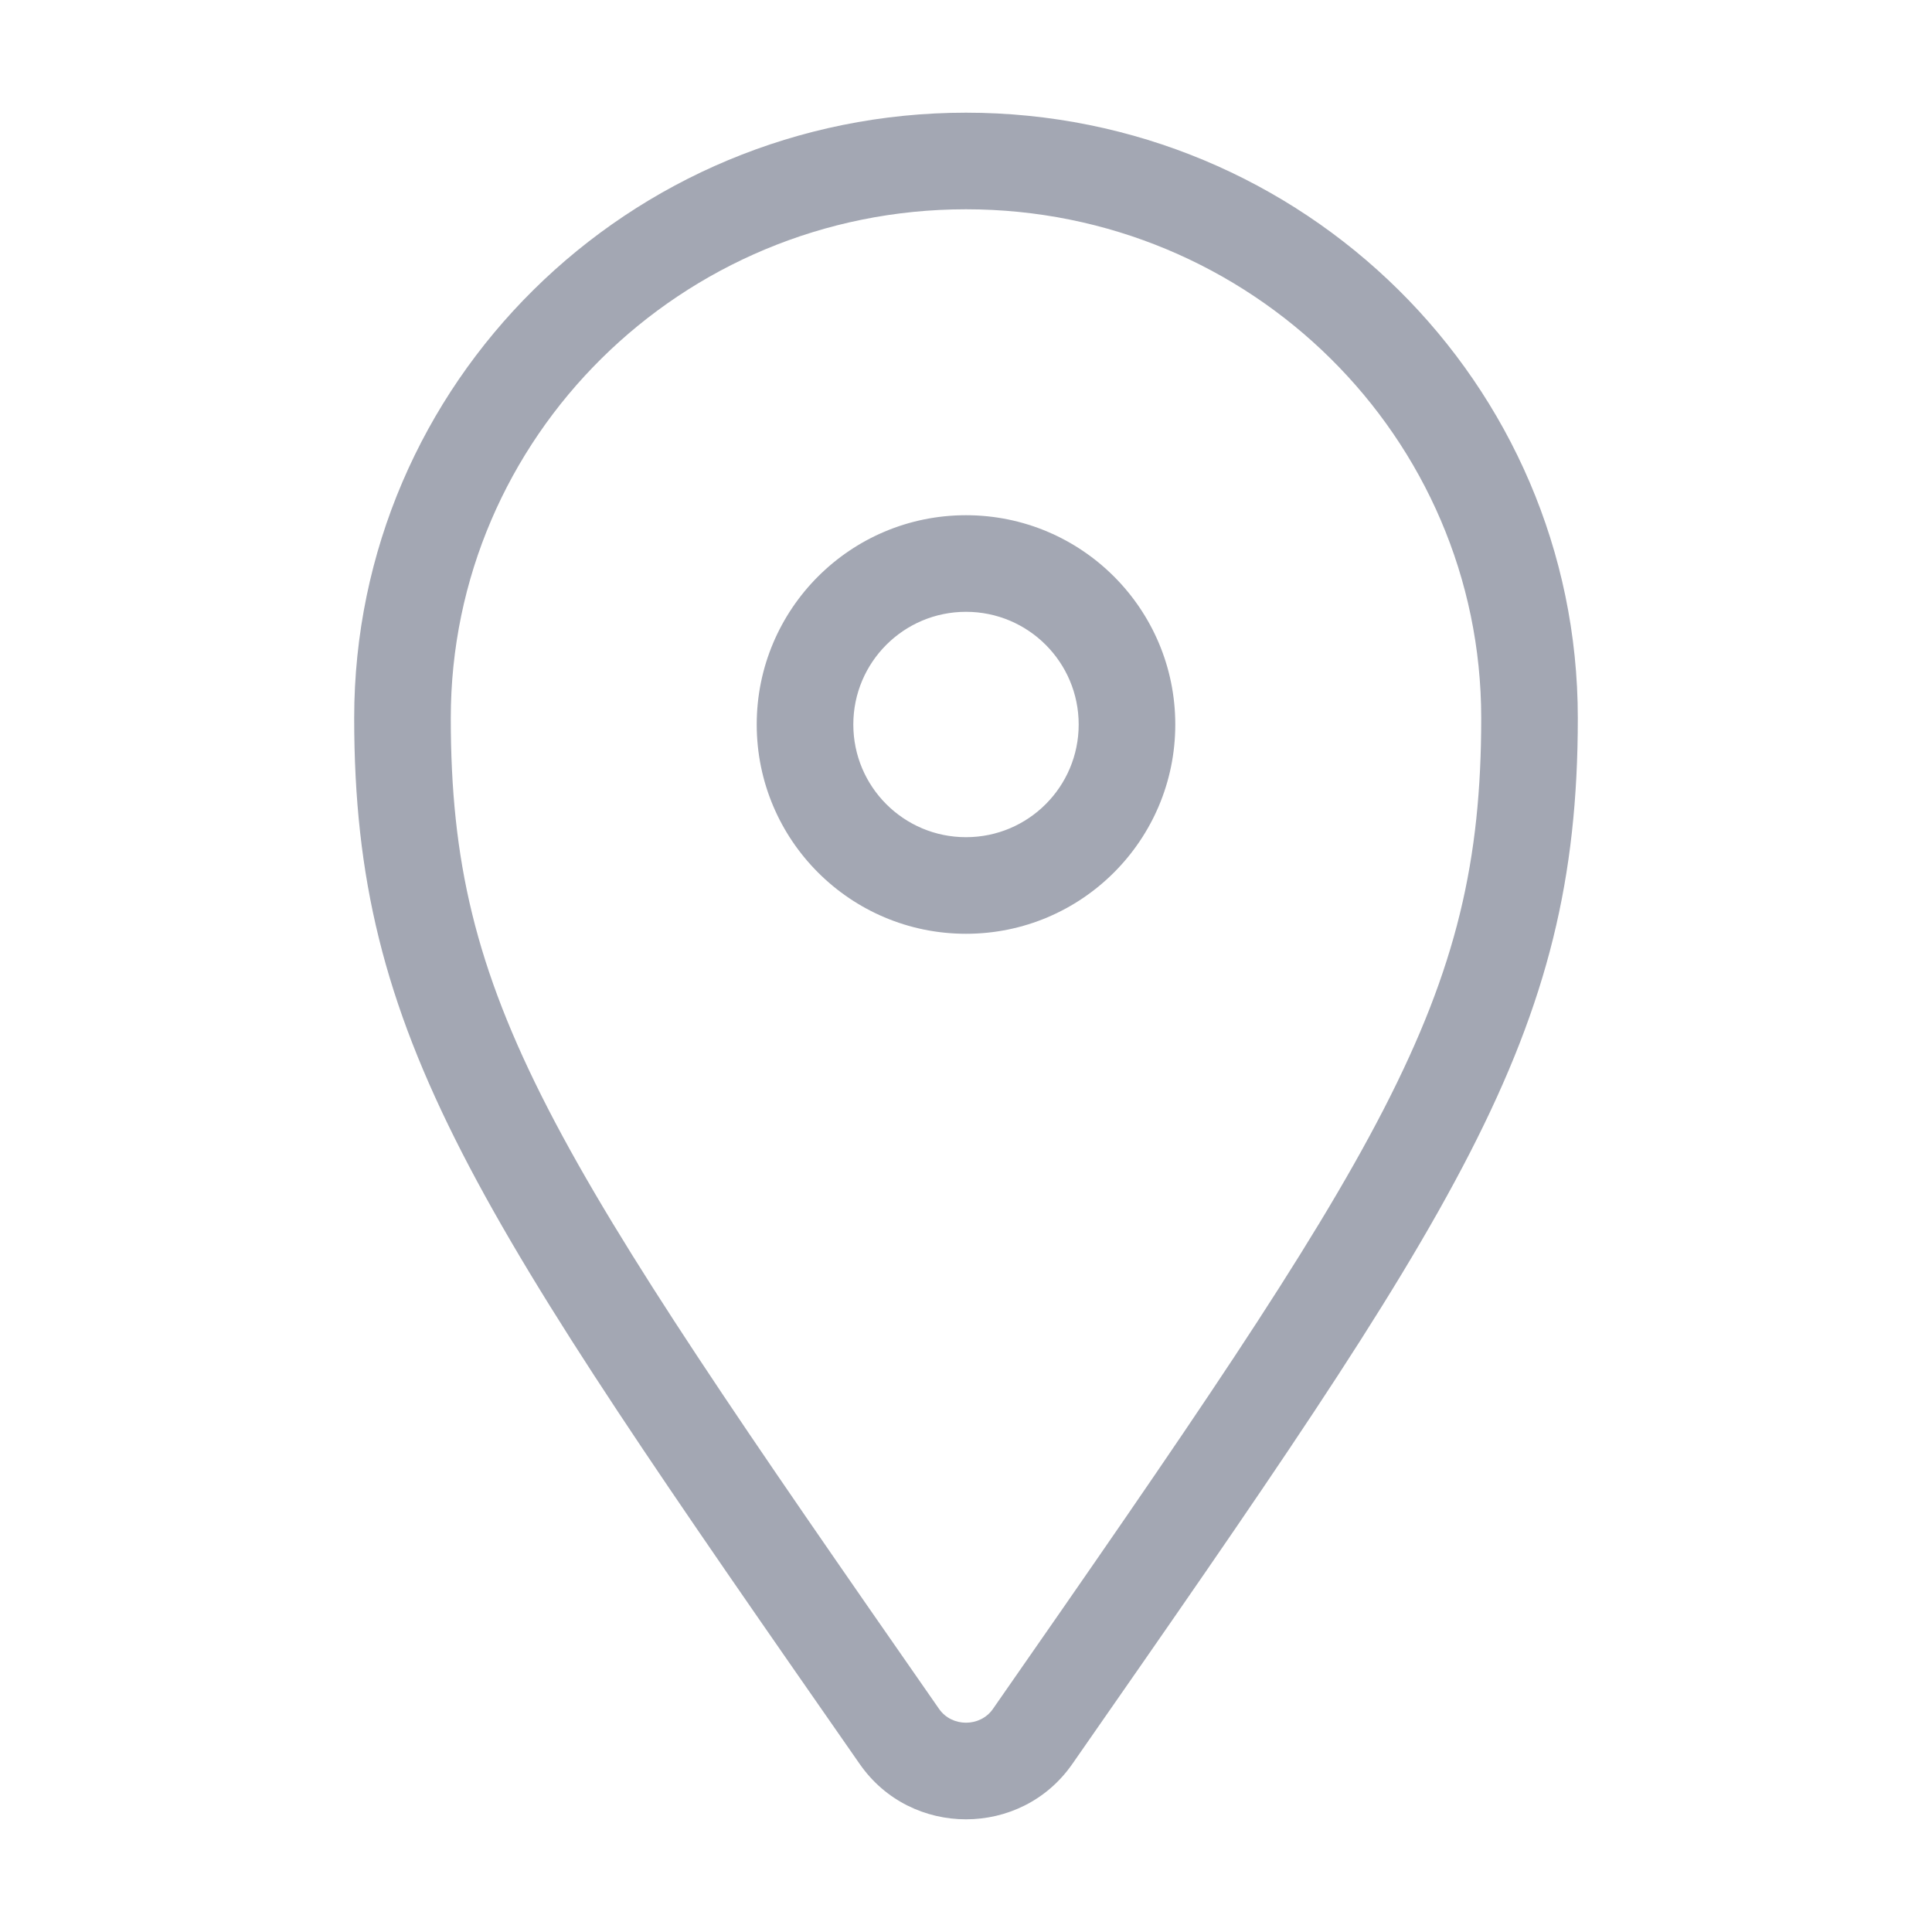
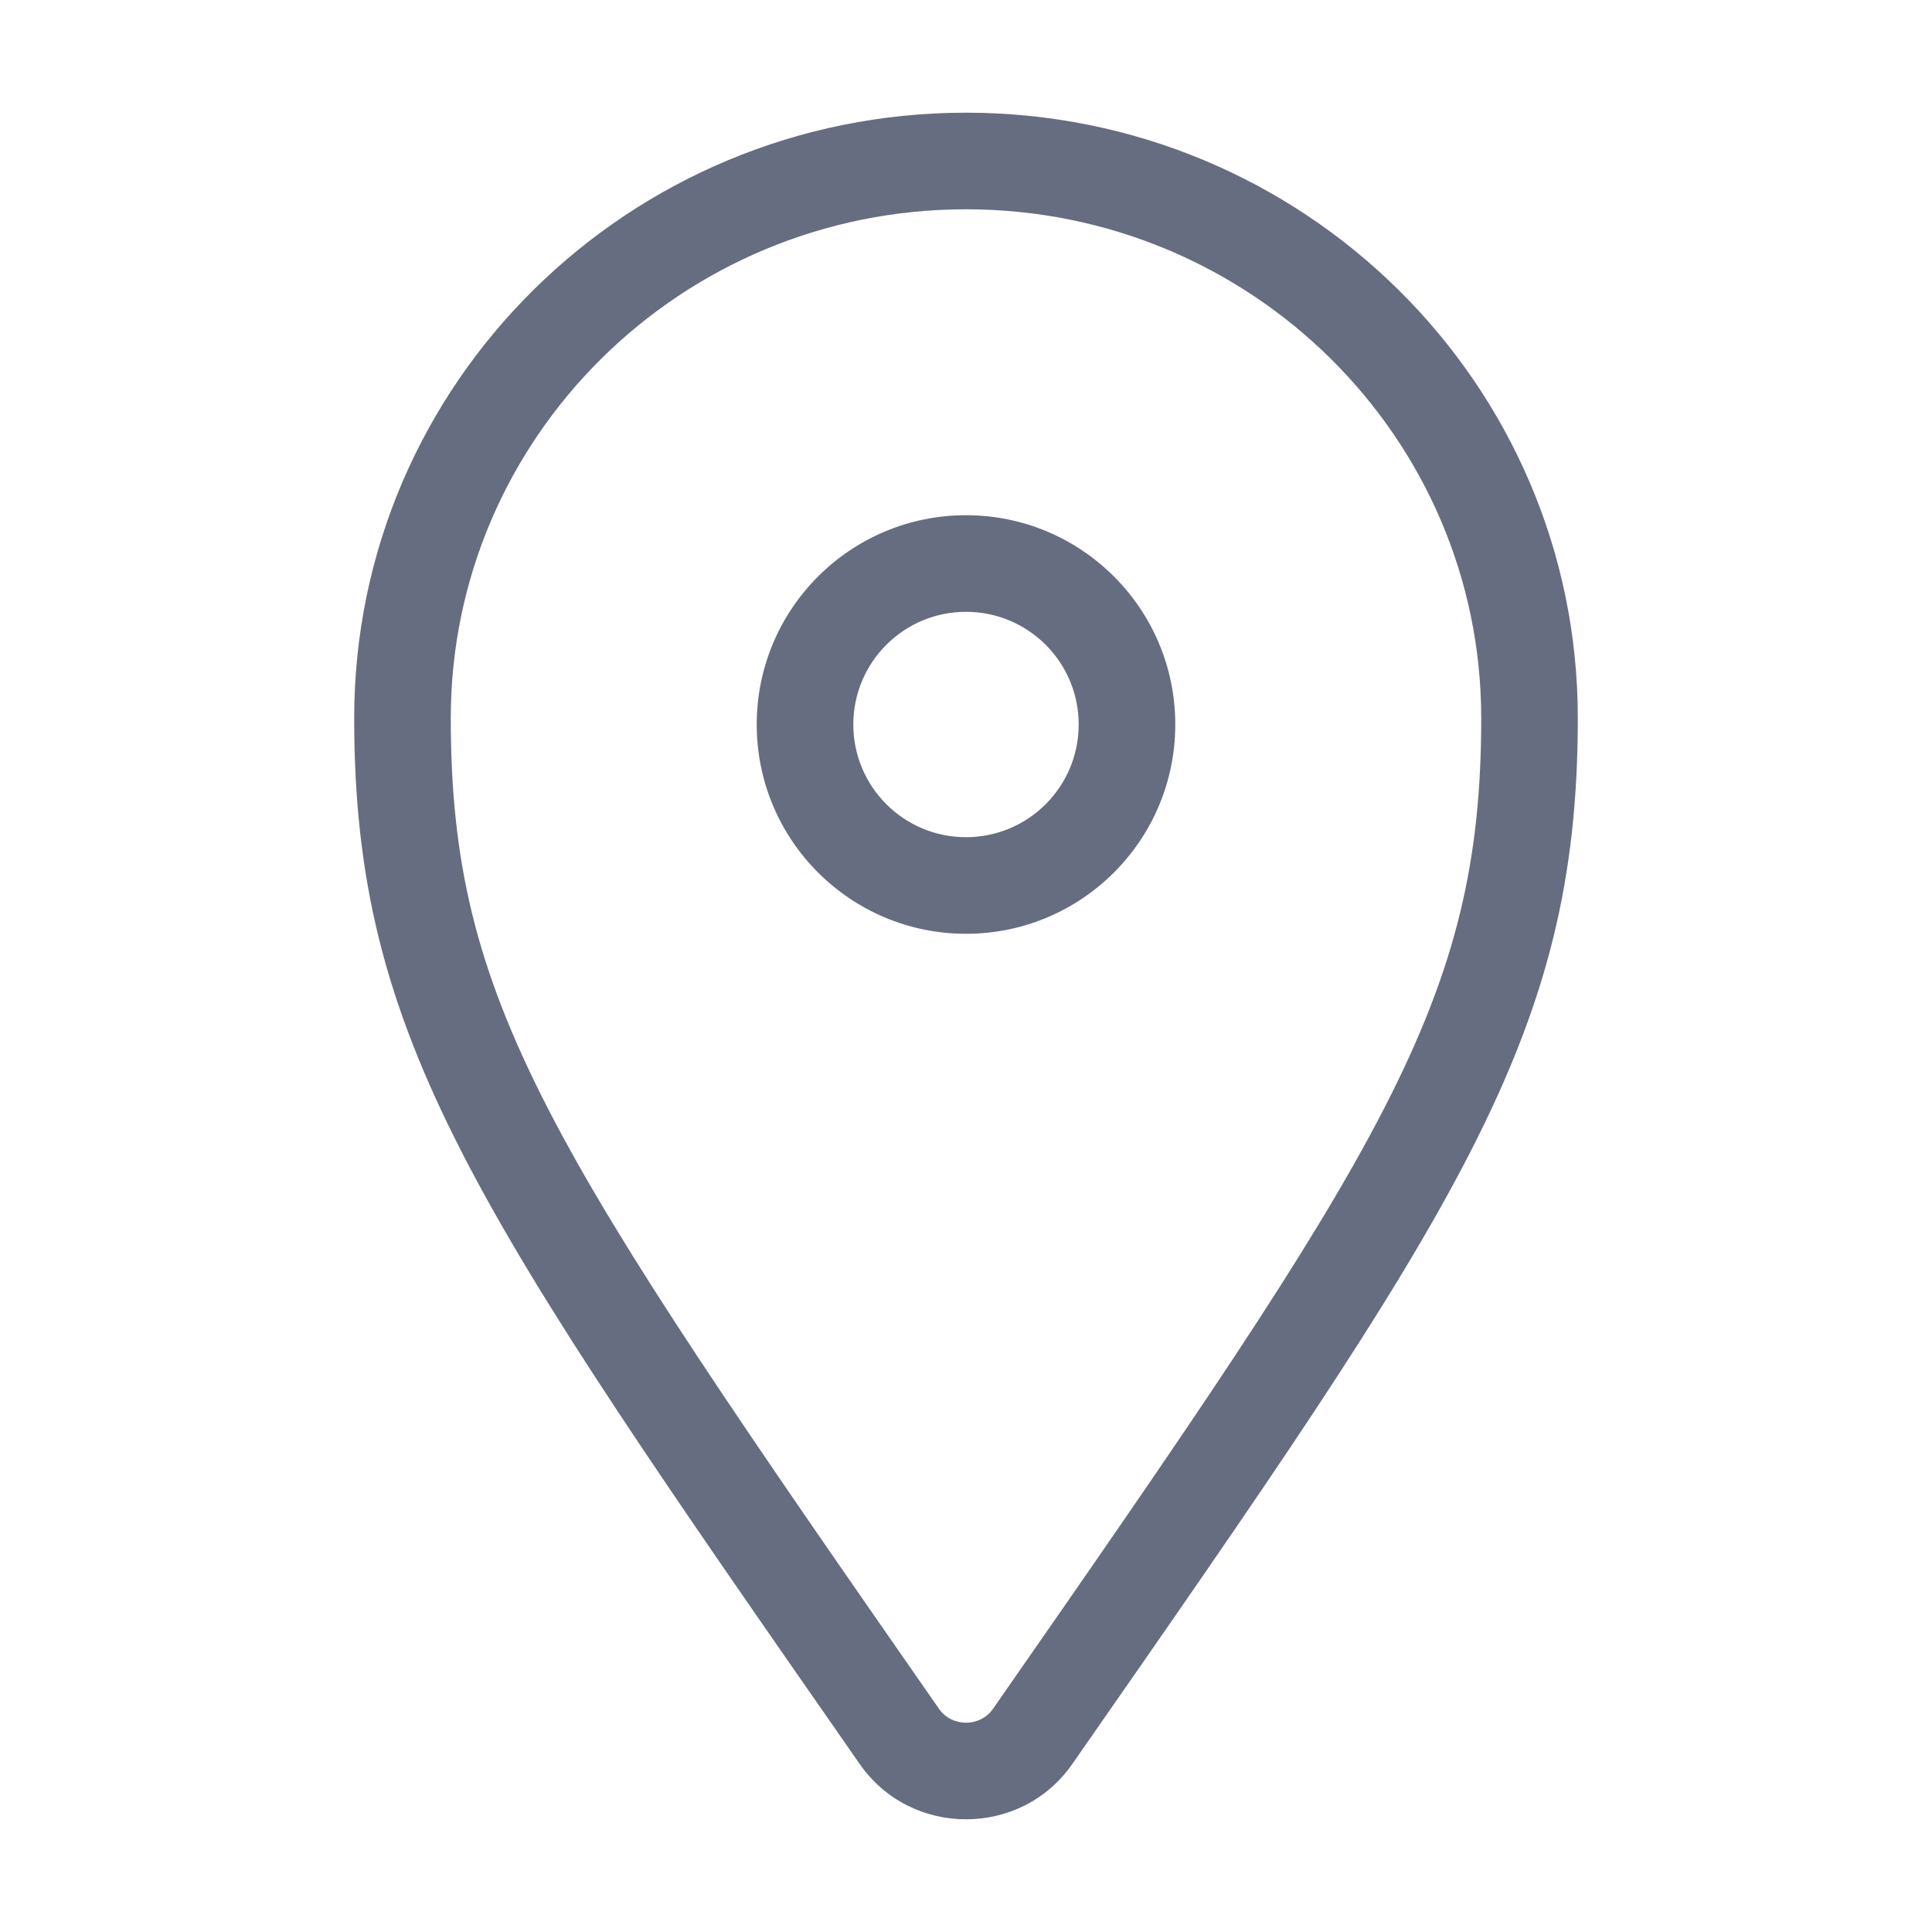
<svg xmlns="http://www.w3.org/2000/svg" width="40" height="40" viewBox="0 0 40 40" fill="none">
-   <g opacity="0.6">
+   <g>
    <path fill-rule="evenodd" clip-rule="evenodd" d="M7.333 14.867C7.333 7.934 13.015 2.333 20 2.333C26.985 2.333 32.667 7.934 32.667 14.867C32.667 21.487 30.188 25.048 22.214 36.503L22.199 36.524C21.138 38.048 18.861 38.048 17.801 36.524L17.786 36.503C9.812 25.048 7.333 21.487 7.333 14.867ZM20 4.333C14.098 4.333 9.333 9.06 9.333 14.867C9.333 20.737 11.344 23.748 19.442 35.381C19.707 35.762 20.293 35.762 20.558 35.381C28.656 23.748 30.667 20.737 30.667 14.867C30.667 9.06 25.902 4.333 20 4.333ZM15.667 15C15.667 12.607 17.607 10.667 20 10.667C22.393 10.667 24.333 12.607 24.333 15C24.333 17.393 22.393 19.333 20 19.333C17.607 19.333 15.667 17.393 15.667 15ZM20 12.667C18.711 12.667 17.667 13.711 17.667 15C17.667 16.289 18.711 17.333 20 17.333C21.289 17.333 22.333 16.289 22.333 15C22.333 13.711 21.289 12.667 20 12.667Z" fill="#666D80" />
  </g>
</svg>
